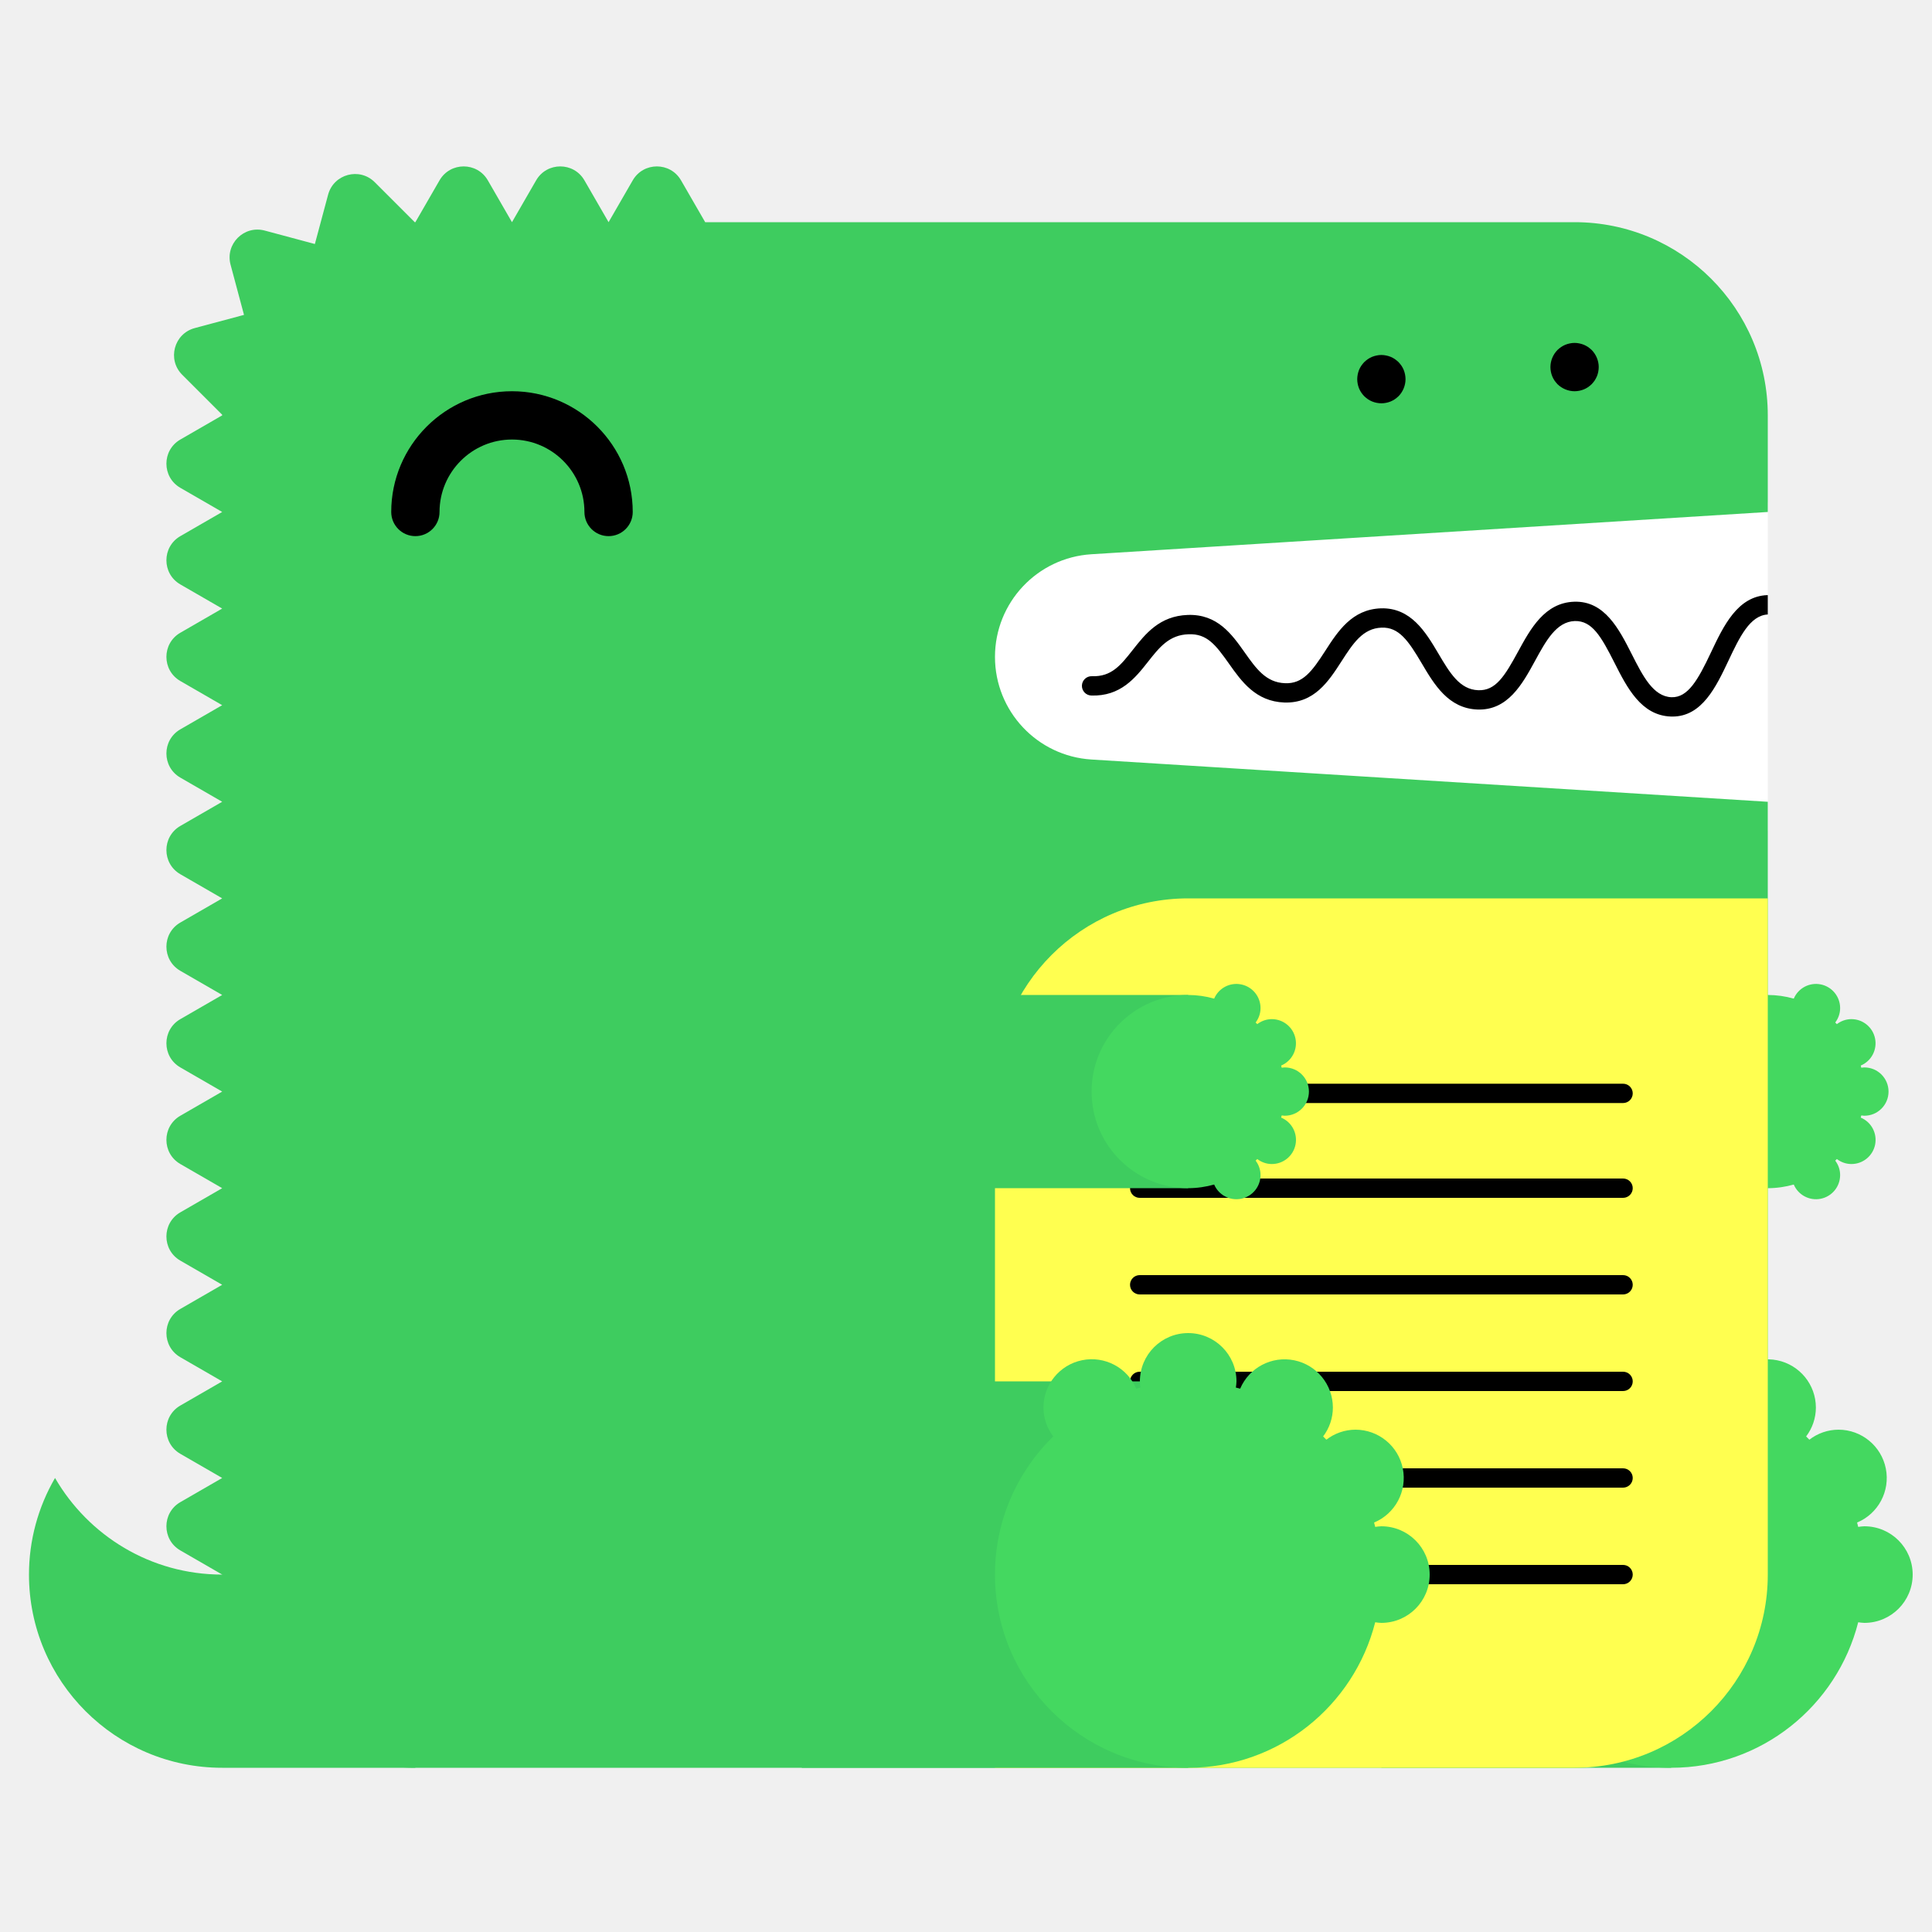
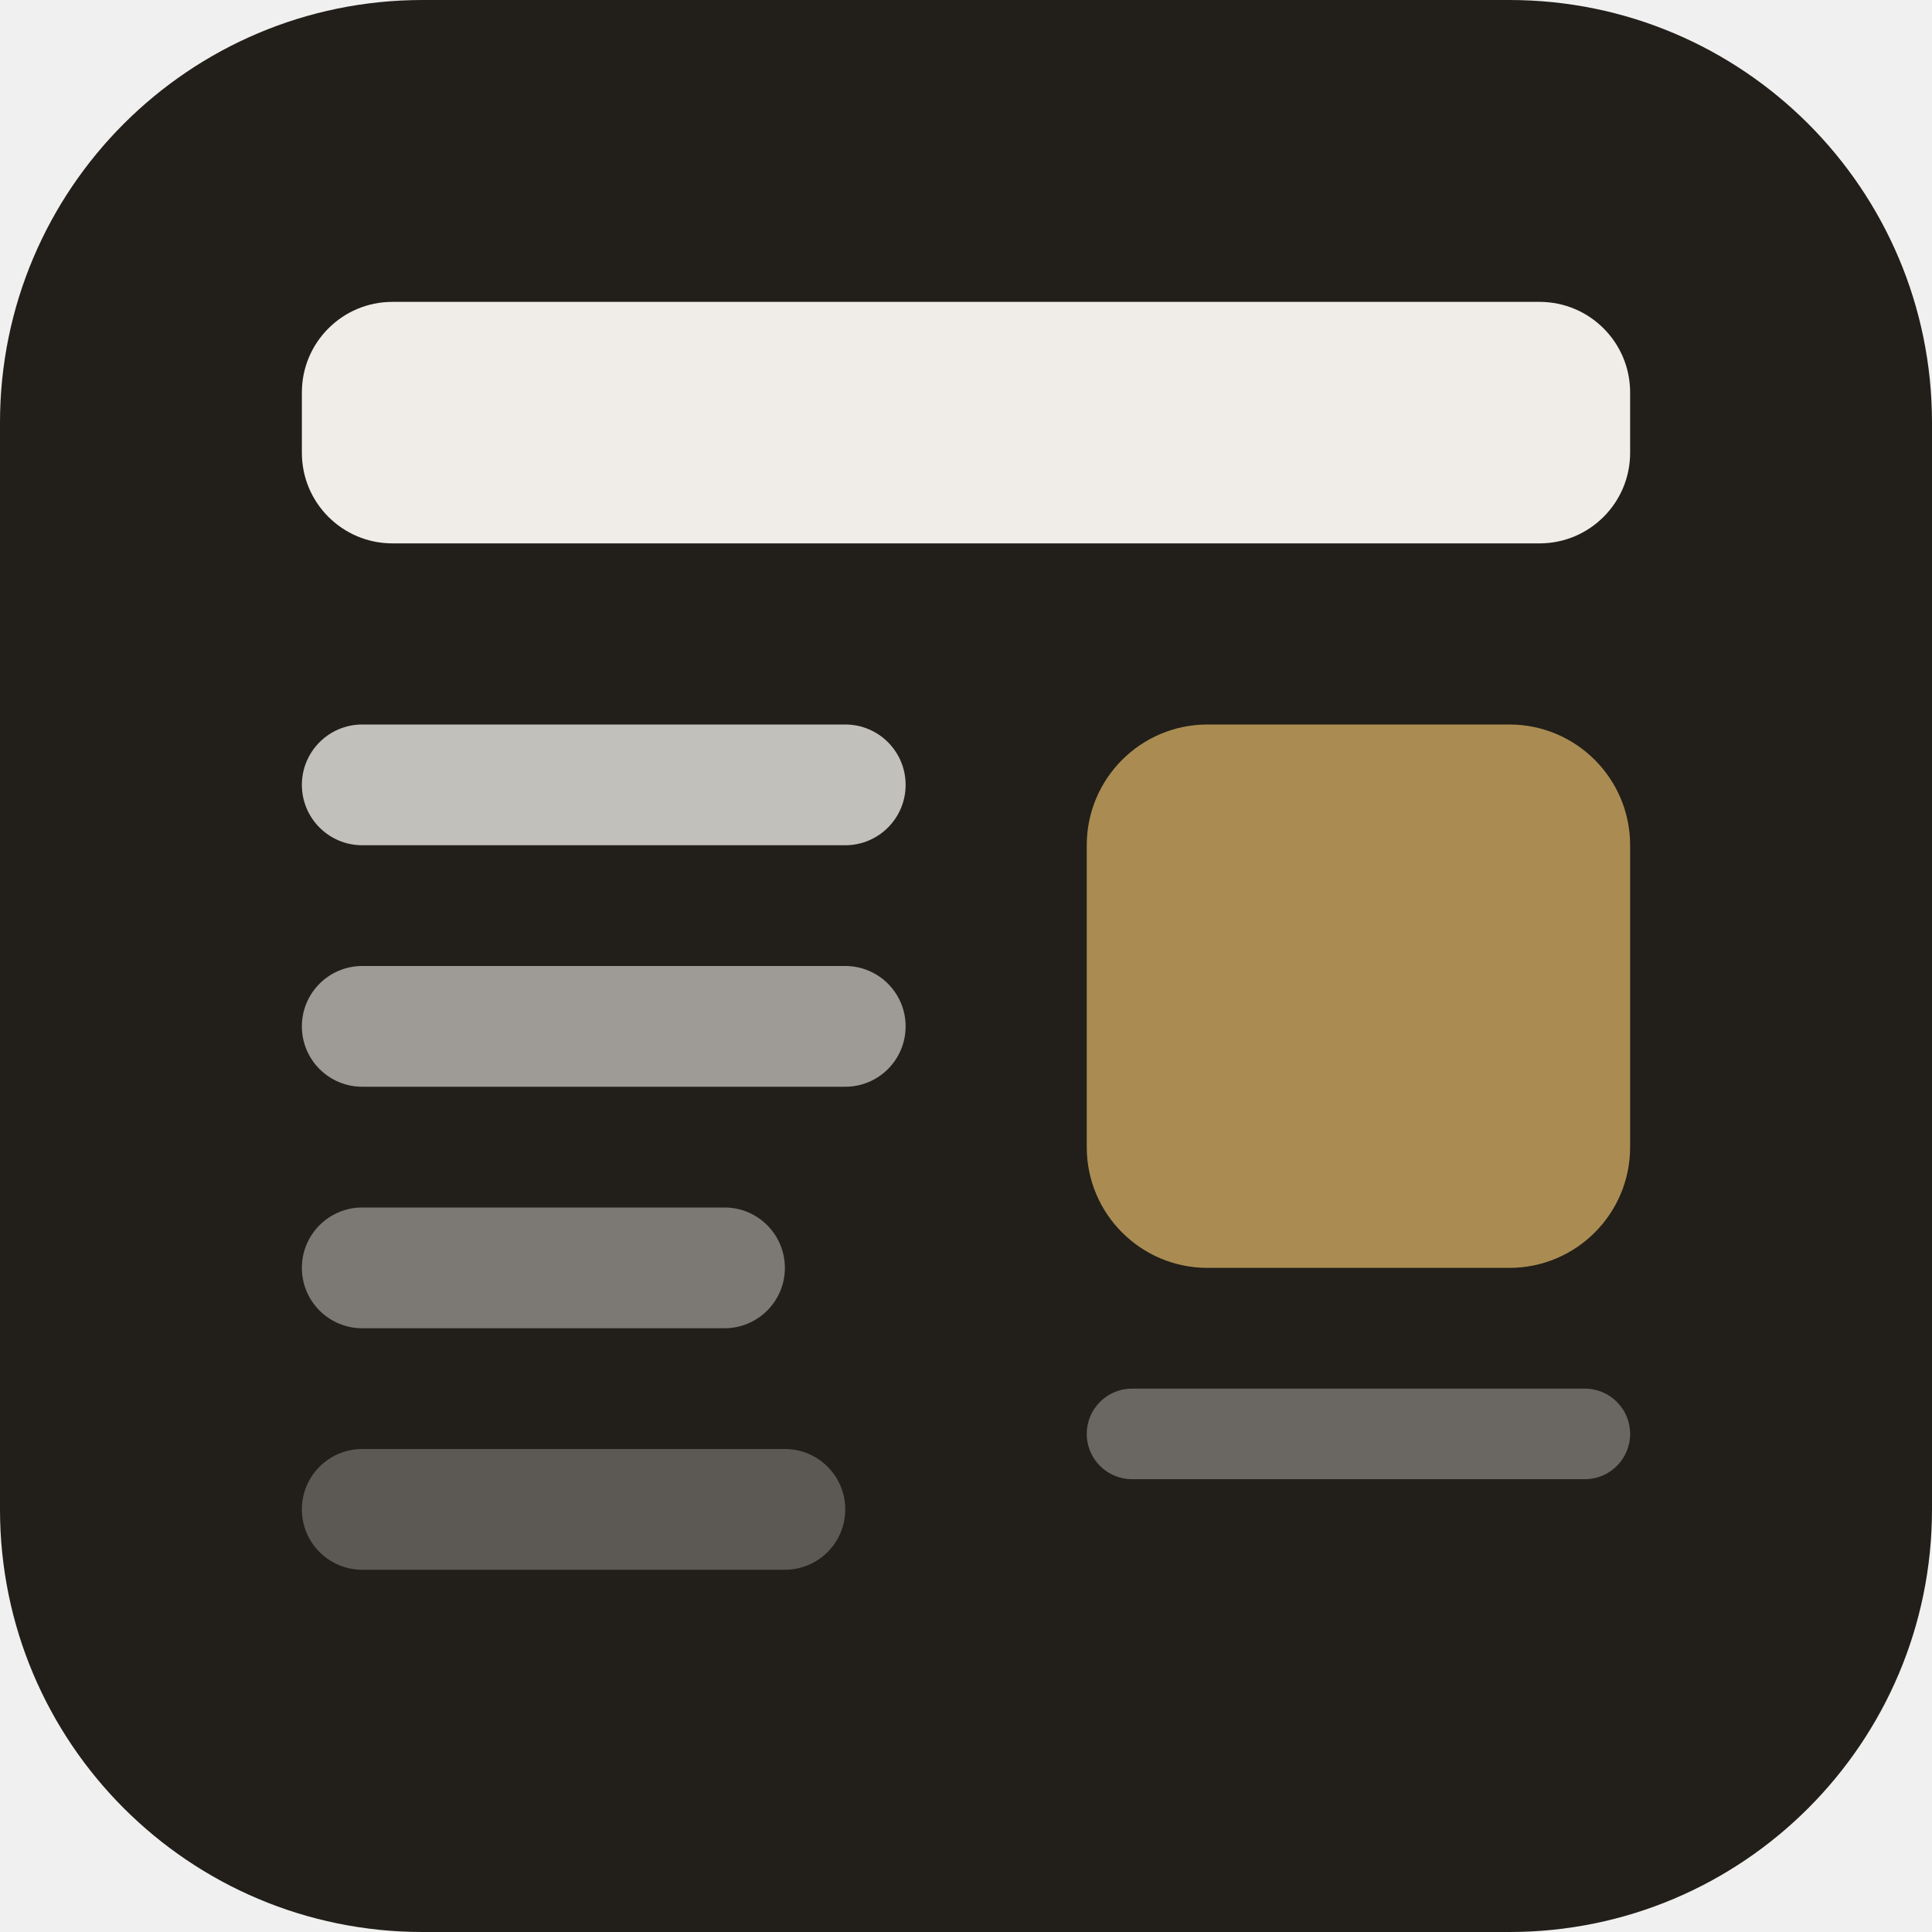
- <svg xmlns="http://www.w3.org/2000/svg" width="200" height="200" viewBox="0 0 200 200">
-   <g fill="none" fill-rule="evenodd">
-     <path fill="#FFF" d="M99 52h84v34H99z" />
-     <path d="M23 163c-7.398 0-13.843-4.027-17.303-10A19.886 19.886 0 0 0 3 163c0 11.046 8.954 20 20 20h20v-20H23z" fill="#3ECC5F" />
-     <path d="M112.98 57.376L183 53V43c0-11.046-8.954-20-20-20H73l-2.5-4.33c-1.112-1.925-3.889-1.925-5 0L63 23l-2.5-4.33c-1.111-1.925-3.889-1.925-5 0L53 23l-2.5-4.33c-1.111-1.925-3.889-1.925-5 0L43 23c-.022 0-.042.003-.065.003l-4.142-4.141c-1.57-1.571-4.252-.853-4.828 1.294l-1.369 5.104-5.192-1.392c-2.148-.575-4.111 1.389-3.535 3.536l1.39 5.193-5.102 1.367c-2.148.576-2.867 3.259-1.296 4.83l4.142 4.142c0 .021-.003.042-.003.064l-4.33 2.5c-1.925 1.111-1.925 3.889 0 5L23 53l-4.33 2.5c-1.925 1.111-1.925 3.889 0 5L23 63l-4.33 2.5c-1.925 1.111-1.925 3.889 0 5L23 73l-4.33 2.5c-1.925 1.111-1.925 3.889 0 5L23 83l-4.33 2.5c-1.925 1.111-1.925 3.889 0 5L23 93l-4.33 2.5c-1.925 1.111-1.925 3.889 0 5L23 103l-4.33 2.5c-1.925 1.111-1.925 3.889 0 5L23 113l-4.33 2.5c-1.925 1.111-1.925 3.889 0 5L23 123l-4.33 2.5c-1.925 1.111-1.925 3.889 0 5L23 133l-4.33 2.5c-1.925 1.111-1.925 3.889 0 5L23 143l-4.33 2.5c-1.925 1.111-1.925 3.889 0 5L23 153l-4.33 2.5c-1.925 1.111-1.925 3.889 0 5L23 163c0 11.046 8.954 20 20 20h120c11.046 0 20-8.954 20-20V83l-70.02-4.376A10.645 10.645 0 0 1 103 68c0-5.621 4.37-10.273 9.98-10.624" fill="#3ECC5F" />
-     <path fill="#3ECC5F" d="M143 183h30v-40h-30z" />
-     <path d="M193 158c-.219 0-.428.037-.639.064-.038-.15-.074-.301-.116-.451A5 5 0 0 0 190.32 148a4.96 4.96 0 0 0-3.016 1.036 26.531 26.531 0 0 0-.335-.336 4.955 4.955 0 0 0 1.011-2.987 5 5 0 0 0-9.599-1.959c-.148-.042-.297-.077-.445-.115.027-.211.064-.42.064-.639a5 5 0 0 0-5-5 5 5 0 0 0-5 5c0 .219.037.428.064.639-.148.038-.297.073-.445.115a4.998 4.998 0 0 0-9.599 1.959c0 1.125.384 2.151 1.011 2.987-3.717 3.632-6.031 8.693-6.031 14.3 0 11.046 8.954 20 20 20 9.339 0 17.16-6.41 19.361-15.064.211.027.42.064.639.064a5 5 0 0 0 5-5 5 5 0 0 0-5-5" fill="#44D860" />
-     <path fill="#3ECC5F" d="M153 123h30v-20h-30z" />
-     <path d="M193 115.5a2.5 2.5 0 1 0 0-5c-.109 0-.214.019-.319.032-.02-.075-.037-.15-.058-.225a2.501 2.501 0 0 0-.963-4.807c-.569 0-1.088.197-1.508.518a6.653 6.653 0 0 0-.168-.168c.314-.417.506-.931.506-1.494a2.5 2.5 0 0 0-4.8-.979A9.987 9.987 0 0 0 183 103c-5.522 0-10 4.478-10 10s4.478 10 10 10c.934 0 1.833-.138 2.69-.377a2.5 2.5 0 0 0 4.8-.979c0-.563-.192-1.077-.506-1.494.057-.055.113-.111.168-.168.42.321.939.518 1.508.518a2.5 2.5 0 0 0 .963-4.807c.021-.074.038-.15.058-.225.105.013.21.032.319.032" fill="#44D860" />
-     <path d="M63 55.5a2.5 2.5 0 0 1-2.5-2.5c0-4.136-3.364-7.5-7.5-7.5s-7.5 3.364-7.5 7.5a2.5 2.5 0 1 1-5 0c0-6.893 5.607-12.5 12.5-12.5S65.5 46.107 65.5 53a2.5 2.5 0 0 1-2.5 2.5" fill="#000" />
-     <path d="M103 183h60c11.046 0 20-8.954 20-20V93h-60c-11.046 0-20 8.954-20 20v70z" fill="#FFFF50" />
-     <path d="M168.02 124h-50.04a1 1 0 1 1 0-2h50.04a1 1 0 1 1 0 2m0 20h-50.04a1 1 0 1 1 0-2h50.04a1 1 0 1 1 0 2m0 20h-50.04a1 1 0 1 1 0-2h50.04a1 1 0 1 1 0 2m0-49.814h-50.04a1 1 0 1 1 0-2h50.04a1 1 0 1 1 0 2m0 19.814h-50.04a1 1 0 1 1 0-2h50.04a1 1 0 1 1 0 2m0 20h-50.04a1 1 0 1 1 0-2h50.04a1 1 0 1 1 0 2M183 61.611c-.012 0-.022-.006-.034-.005-3.09.105-4.552 3.196-5.842 5.923-1.346 2.85-2.387 4.703-4.093 4.647-1.889-.068-2.969-2.202-4.113-4.46-1.314-2.594-2.814-5.536-5.963-5.426-3.046.104-4.513 2.794-5.807 5.167-1.377 2.528-2.314 4.065-4.121 3.994-1.927-.07-2.951-1.805-4.136-3.813-1.321-2.236-2.848-4.75-5.936-4.664-2.994.103-4.465 2.385-5.763 4.4-1.373 2.13-2.335 3.428-4.165 3.351-1.973-.07-2.992-1.51-4.171-3.177-1.324-1.873-2.816-3.993-5.895-3.89-2.928.1-4.399 1.97-5.696 3.618-1.232 1.564-2.194 2.802-4.229 2.724a1 1 0 0 0-.072 2c3.017.101 4.545-1.8 5.872-3.487 1.177-1.496 2.193-2.787 4.193-2.855 1.926-.082 2.829 1.115 4.195 3.045 1.297 1.834 2.769 3.914 5.731 4.021 3.103.104 4.596-2.215 5.918-4.267 1.182-1.834 2.202-3.417 4.15-3.484 1.793-.067 2.769 1.35 4.145 3.681 1.297 2.197 2.766 4.686 5.787 4.796 3.125.108 4.634-2.62 5.949-5.035 1.139-2.088 2.214-4.06 4.119-4.126 1.793-.042 2.728 1.595 4.111 4.33 1.292 2.553 2.757 5.445 5.825 5.556l.169.003c3.064 0 4.518-3.075 5.805-5.794 1.139-2.41 2.217-4.68 4.067-4.773v-2z" fill="#000" />
-     <path fill="#3ECC5F" d="M83 183h40v-40H83z" />
-     <path d="M143 158c-.219 0-.428.037-.639.064-.038-.15-.074-.301-.116-.451A5 5 0 0 0 140.32 148a4.96 4.96 0 0 0-3.016 1.036 26.531 26.531 0 0 0-.335-.336 4.955 4.955 0 0 0 1.011-2.987 5 5 0 0 0-9.599-1.959c-.148-.042-.297-.077-.445-.115.027-.211.064-.42.064-.639a5 5 0 0 0-5-5 5 5 0 0 0-5 5c0 .219.037.428.064.639-.148.038-.297.073-.445.115a4.998 4.998 0 0 0-9.599 1.959c0 1.125.384 2.151 1.011 2.987-3.717 3.632-6.031 8.693-6.031 14.3 0 11.046 8.954 20 20 20 9.339 0 17.16-6.41 19.361-15.064.211.027.42.064.639.064a5 5 0 0 0 5-5 5 5 0 0 0-5-5" fill="#44D860" />
-     <path fill="#3ECC5F" d="M83 123h40v-20H83z" />
-     <path d="M133 115.5a2.5 2.5 0 1 0 0-5c-.109 0-.214.019-.319.032-.02-.075-.037-.15-.058-.225a2.501 2.501 0 0 0-.963-4.807c-.569 0-1.088.197-1.508.518a6.653 6.653 0 0 0-.168-.168c.314-.417.506-.931.506-1.494a2.5 2.5 0 0 0-4.8-.979A9.987 9.987 0 0 0 123 103c-5.522 0-10 4.478-10 10s4.478 10 10 10c.934 0 1.833-.138 2.69-.377a2.5 2.5 0 0 0 4.8-.979c0-.563-.192-1.077-.506-1.494.057-.055.113-.111.168-.168.42.321.939.518 1.508.518a2.5 2.5 0 0 0 .963-4.807c.021-.074.038-.15.058-.225.105.013.21.032.319.032" fill="#44D860" />
-     <path d="M143 41.75c-.16 0-.33-.02-.49-.05a2.52 2.52 0 0 1-.47-.14c-.15-.06-.29-.14-.431-.23-.13-.09-.259-.2-.38-.31-.109-.12-.219-.24-.309-.38s-.17-.28-.231-.43a2.619 2.619 0 0 1-.189-.96c0-.16.02-.33.05-.49.03-.16.08-.31.139-.47.061-.15.141-.29.231-.43.09-.13.2-.26.309-.38.121-.11.25-.22.38-.31.141-.09.281-.17.431-.23.149-.06.31-.11.47-.14.32-.07.65-.07.98 0 .159.03.32.08.47.14.149.06.29.14.43.23.13.09.259.2.38.31.11.12.22.25.31.38.09.14.17.28.23.43.06.16.11.31.14.47.029.16.05.33.05.49 0 .66-.271 1.31-.73 1.77-.121.11-.25.22-.38.31-.14.09-.281.17-.43.23a2.565 2.565 0 0 1-.96.19m20-1.25c-.66 0-1.3-.27-1.771-.73a3.802 3.802 0 0 1-.309-.38c-.09-.14-.17-.28-.231-.43a2.619 2.619 0 0 1-.189-.96c0-.66.27-1.3.729-1.77.121-.11.25-.22.38-.31.141-.09.281-.17.431-.23.149-.06.31-.11.47-.14.32-.07.66-.07.98 0 .159.03.32.08.47.14.149.06.29.14.43.23.13.09.259.2.38.31.459.47.73 1.11.73 1.77 0 .16-.021.33-.05.49-.03.16-.08.32-.14.47-.07.15-.14.29-.23.43-.09.13-.2.26-.31.38-.121.11-.25.22-.38.31-.14.09-.281.17-.43.23a2.565 2.565 0 0 1-.96.19" fill="#000" />
-   </g>
+ <svg xmlns="http://www.w3.org/2000/svg" viewBox="0 0 32 32">
+   <rect width="32" height="32" rx="7" fill="#221f1a" />
+   <rect x="5" y="5" width="22" height="4" rx="1.5" fill="#f0ede8" />
+   <rect x="5" y="12" width="10" height="2" rx="1" fill="#f0ede8" opacity="0.78" />
+   <rect x="5" y="16" width="10" height="2" rx="1" fill="#f0ede8" opacity="0.60" />
+   <rect x="5" y="20" width="8" height="2" rx="1" fill="#f0ede8" opacity="0.44" />
+   <rect x="5" y="24" width="9" height="2" rx="1" fill="#f0ede8" opacity="0.28" />
+   <rect x="18" y="12" width="9" height="9" rx="2" fill="#c8a45e" opacity="0.82" />
+   <rect x="18" y="23" width="9" height="1.5" rx="0.75" fill="#f0ede8" opacity="0.35" />
</svg>
